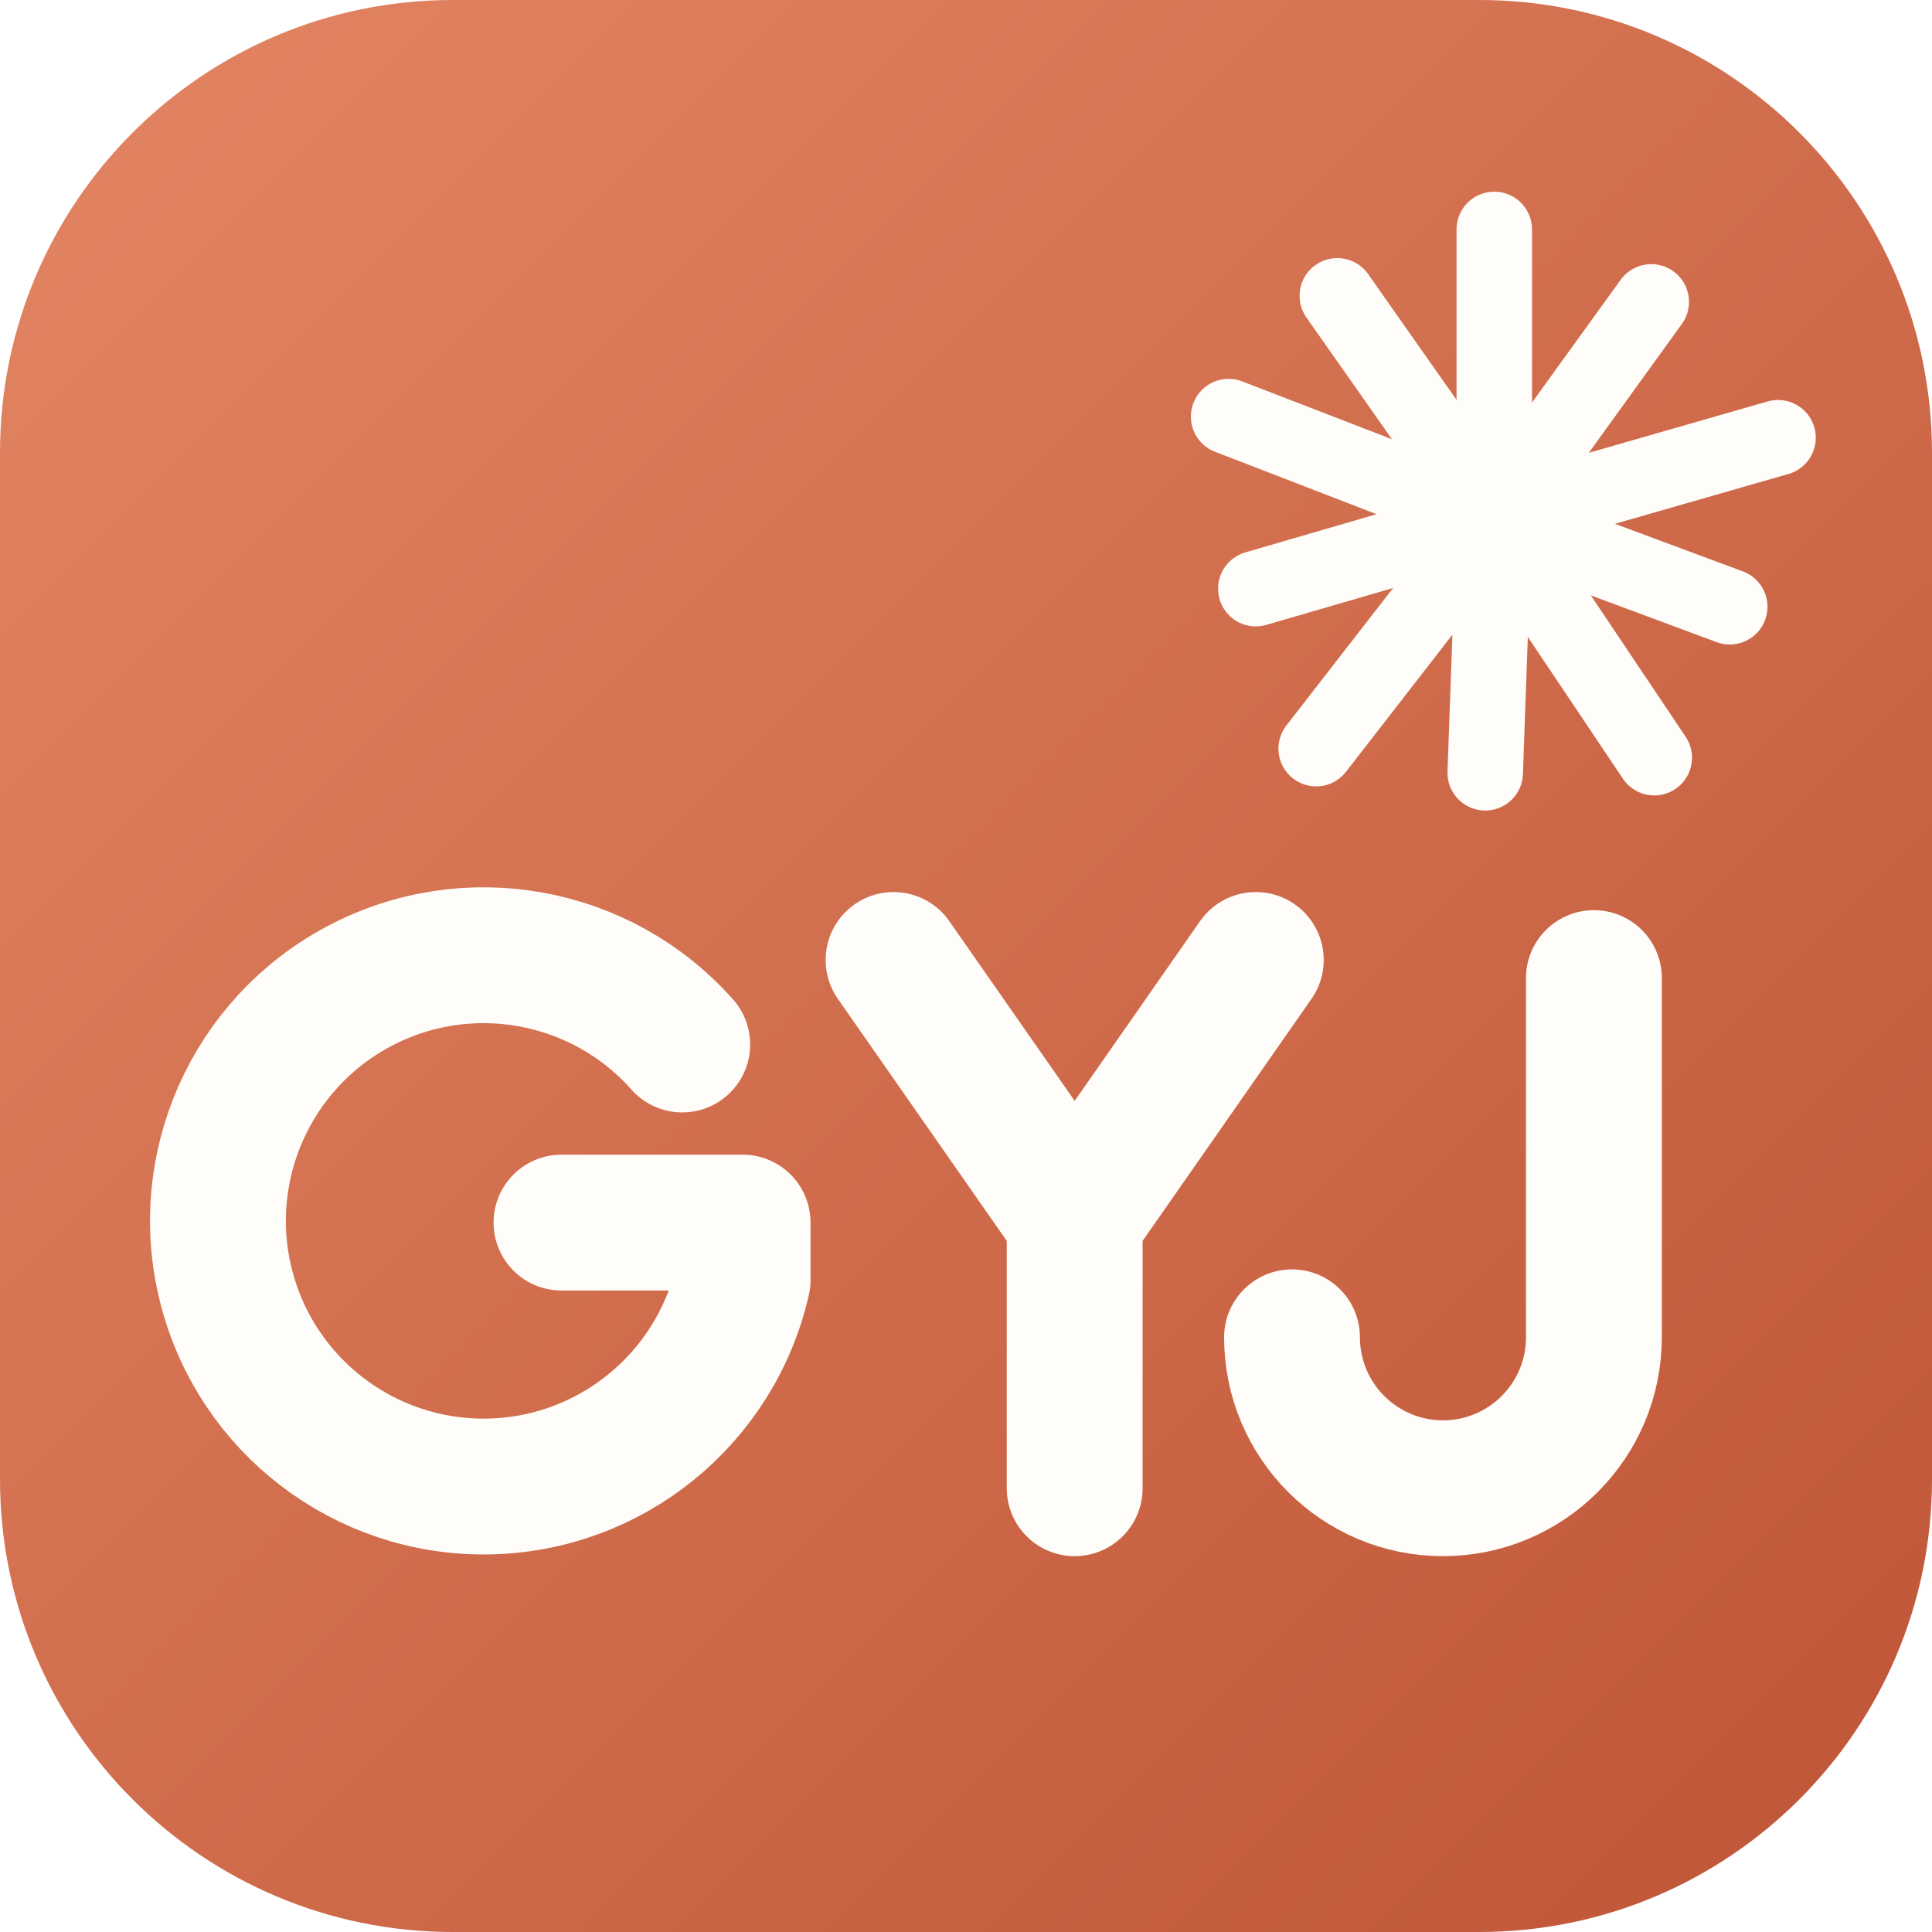
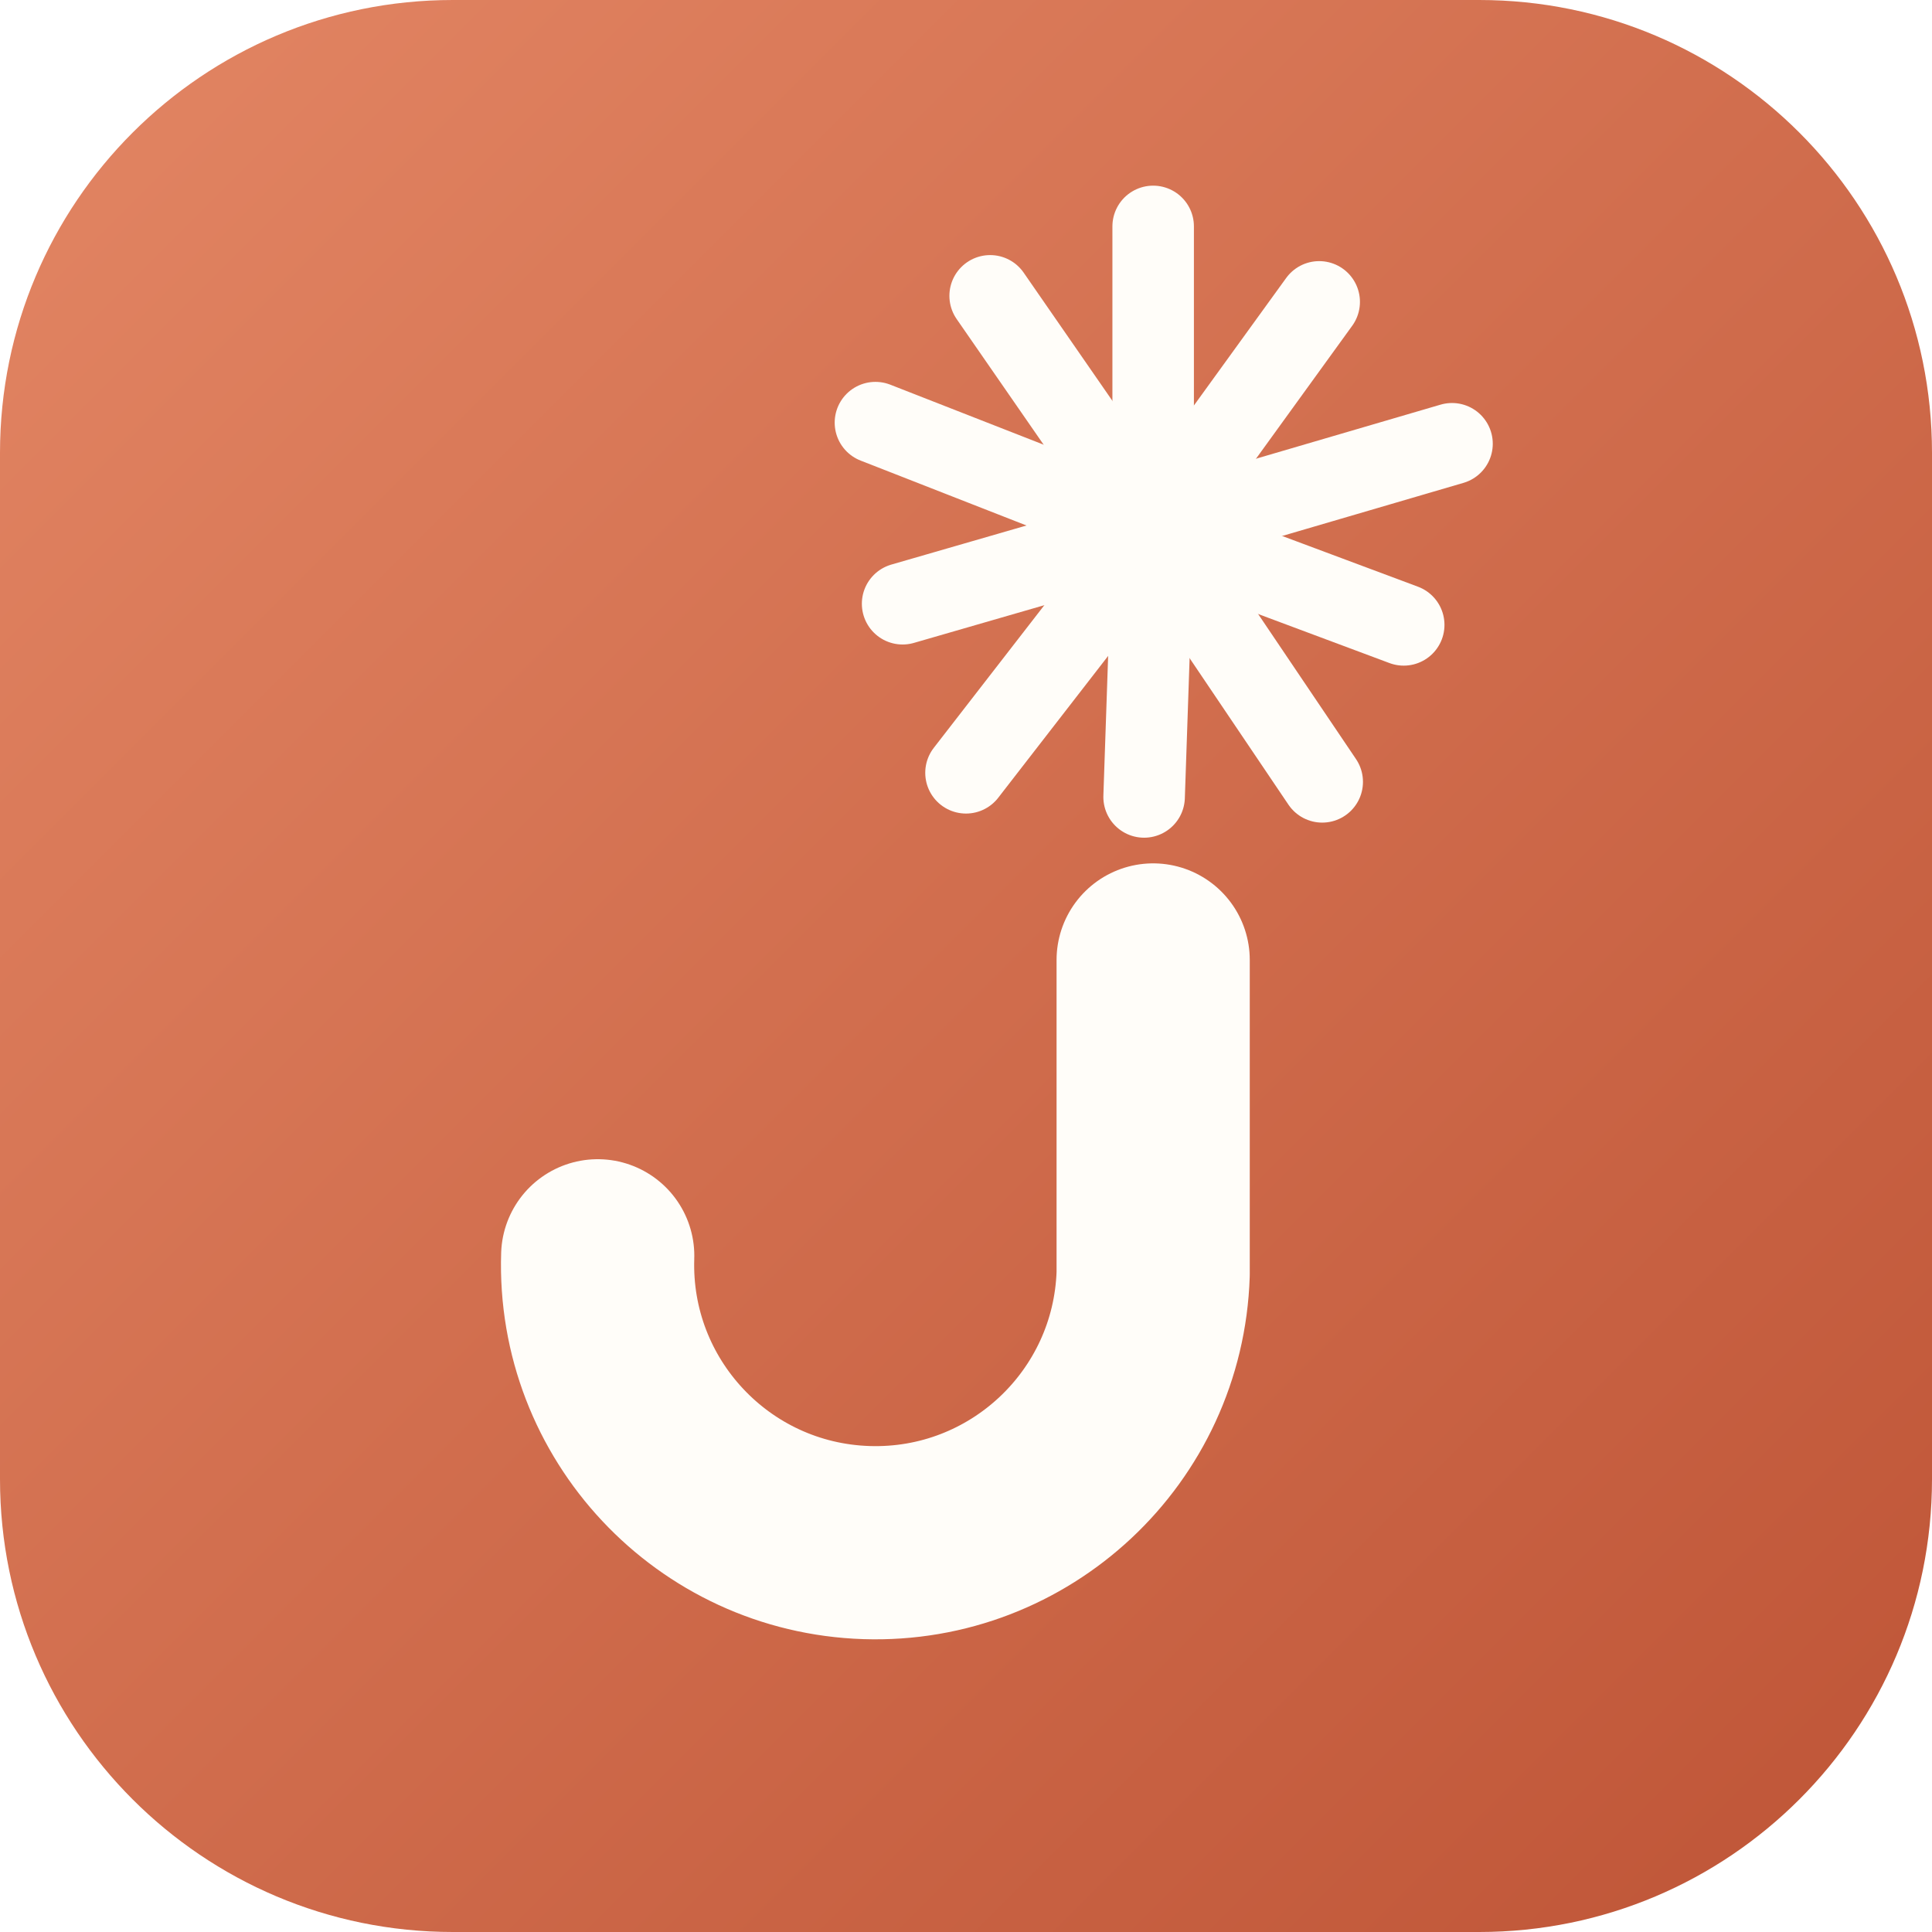
<svg xmlns="http://www.w3.org/2000/svg" viewBox="0 0 64 64">
  <defs>
    <linearGradient id="bg" x1="0" y1="0" x2="1" y2="1">
      <stop offset="0%" stop-color="#E38664" />
      <stop offset="100%" stop-color="#BE5436" />
    </linearGradient>
  </defs>
  <rect width="64" height="64" rx="15" fill="url(#bg)" />
-   <g stroke="#FFFDF9" stroke-width="2.5" stroke-linecap="round">
-     <circle cx="49.5" cy="17.2" r="2.7" fill="#FFFDF9" stroke="none" />
-     <line x1="49.5" y1="17.2" x2="49.5" y2="7.6" />
-     <line x1="49.5" y1="17.2" x2="54.7" y2="10.0" />
-     <line x1="49.5" y1="17.2" x2="58.9" y2="14.5" />
-     <line x1="49.5" y1="17.2" x2="57.3" y2="20.1" />
-     <line x1="49.5" y1="17.2" x2="54.8" y2="25.1" />
-     <line x1="49.5" y1="17.2" x2="49.2" y2="25.6" />
-     <line x1="49.5" y1="17.2" x2="43.6" y2="24.8" />
-     <line x1="49.5" y1="17.2" x2="41.6" y2="19.5" />
-     <line x1="49.5" y1="17.2" x2="40.7" y2="13.8" />
-     <line x1="49.5" y1="17.2" x2="44.3" y2="9.8" />
+   <g stroke="#FFFDF9" stroke-width="2.7" stroke-linecap="round">
+     <circle cx="38.2" cy="17.6" r="2.9" fill="#FFFDF9" stroke="none" />
+     <line x1="38.2" y1="17.6" x2="38.2" y2="7.5" />
+     <line x1="38.2" y1="17.6" x2="43.7" y2="10.0" />
+     <line x1="38.2" y1="17.6" x2="48.1" y2="14.7" />
+     <line x1="38.2" y1="17.6" x2="46.5" y2="20.7" />
+     <line x1="38.2" y1="17.6" x2="43.8" y2="25.9" />
+     <line x1="38.2" y1="17.6" x2="37.9" y2="26.4" />
+     <line x1="38.2" y1="17.6" x2="32.0" y2="25.6" />
+     <line x1="38.2" y1="17.6" x2="29.9" y2="20.0" />
+     <line x1="38.2" y1="17.6" x2="29.0" y2="14.0" />
+     <line x1="38.2" y1="17.6" x2="32.8" y2="9.8" />
  </g>
-   <g fill="none" stroke="#FFFDF9" stroke-width="4.5" stroke-linecap="round" stroke-linejoin="round">
-     <path d="M 22.6 34.6 A 8.8 8.8 0 1 0 24.6 42.4 L 24.6 40.5 L 18.6 40.5" />
-     <path d="M 29.6 31.8 L 35.6 40.4 L 41.6 31.8 M 35.6 40.4 L 35.6 49.3" />
-     <path d="M 52.8 32.4 L 52.8 44.3 A 5.0 5.0 0 0 1 42.8 44.3" />
-   </g>
+   <path d="M 38.2 31.8 L 38.2 42.2 A 9.2 9.2 0 0 1 19.8 41.6" fill="none" stroke="#FFFDF9" stroke-width="6.4" stroke-linecap="round" stroke-linejoin="round" />
</svg>
